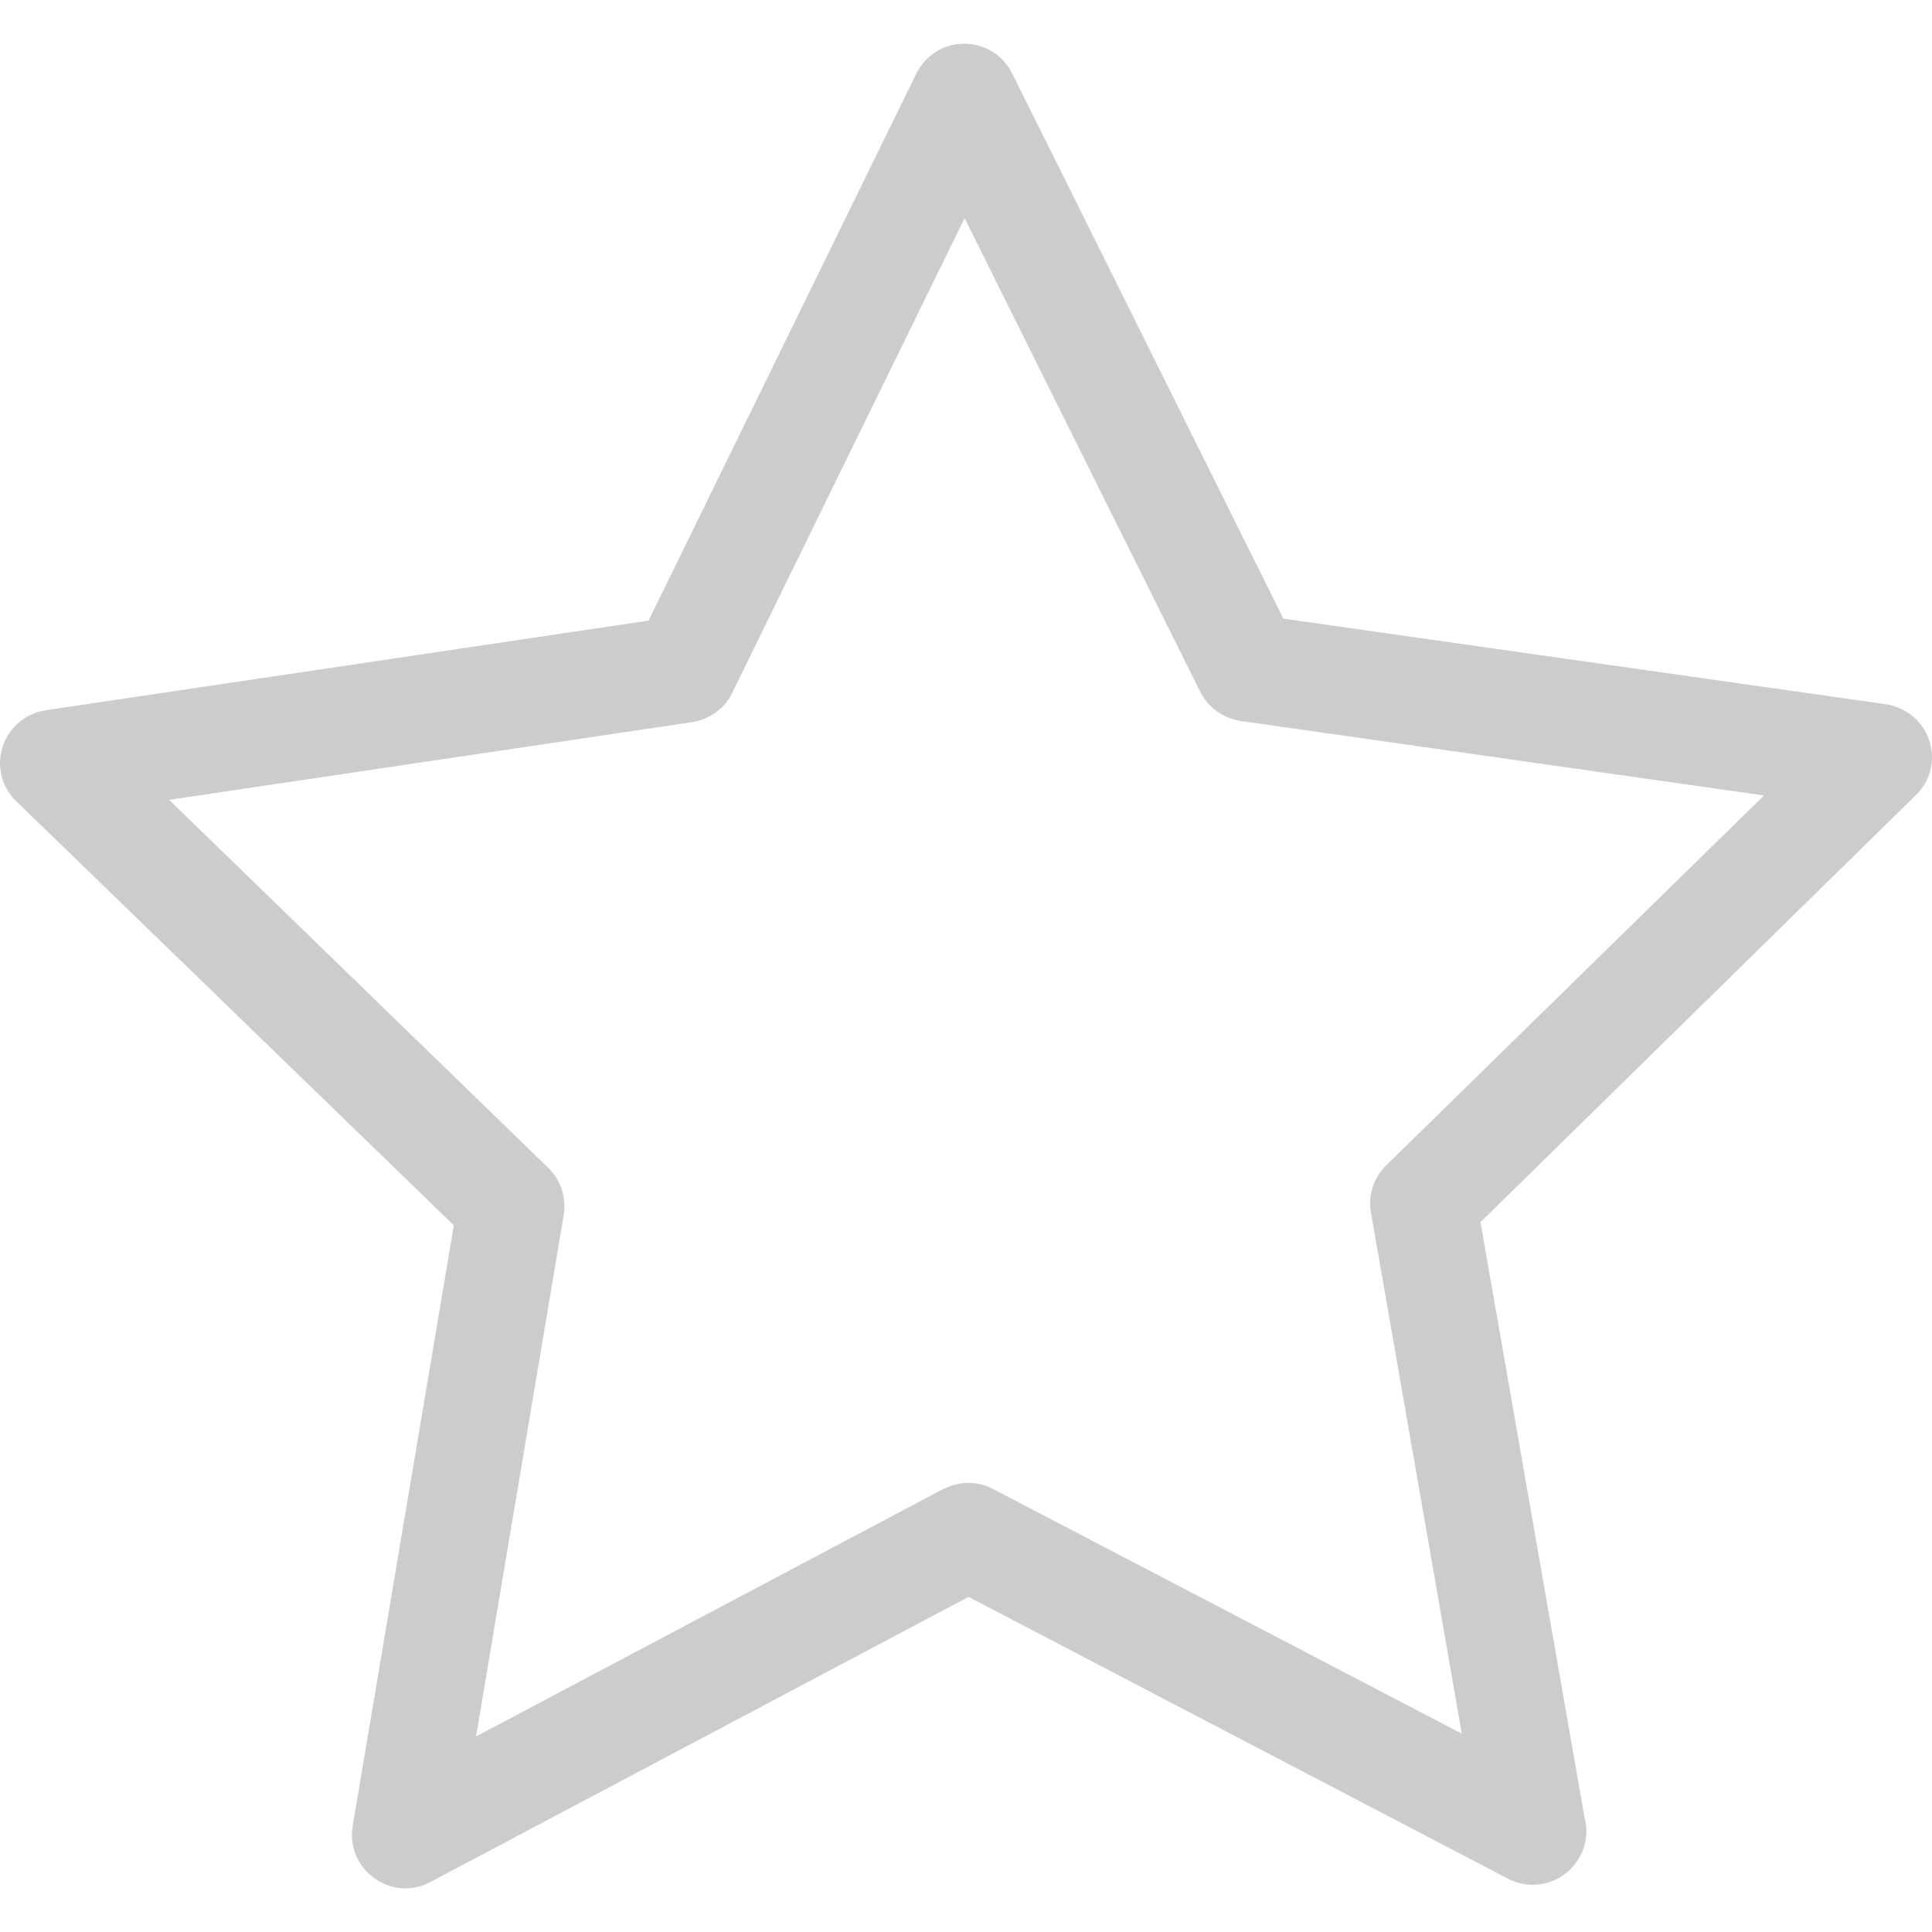
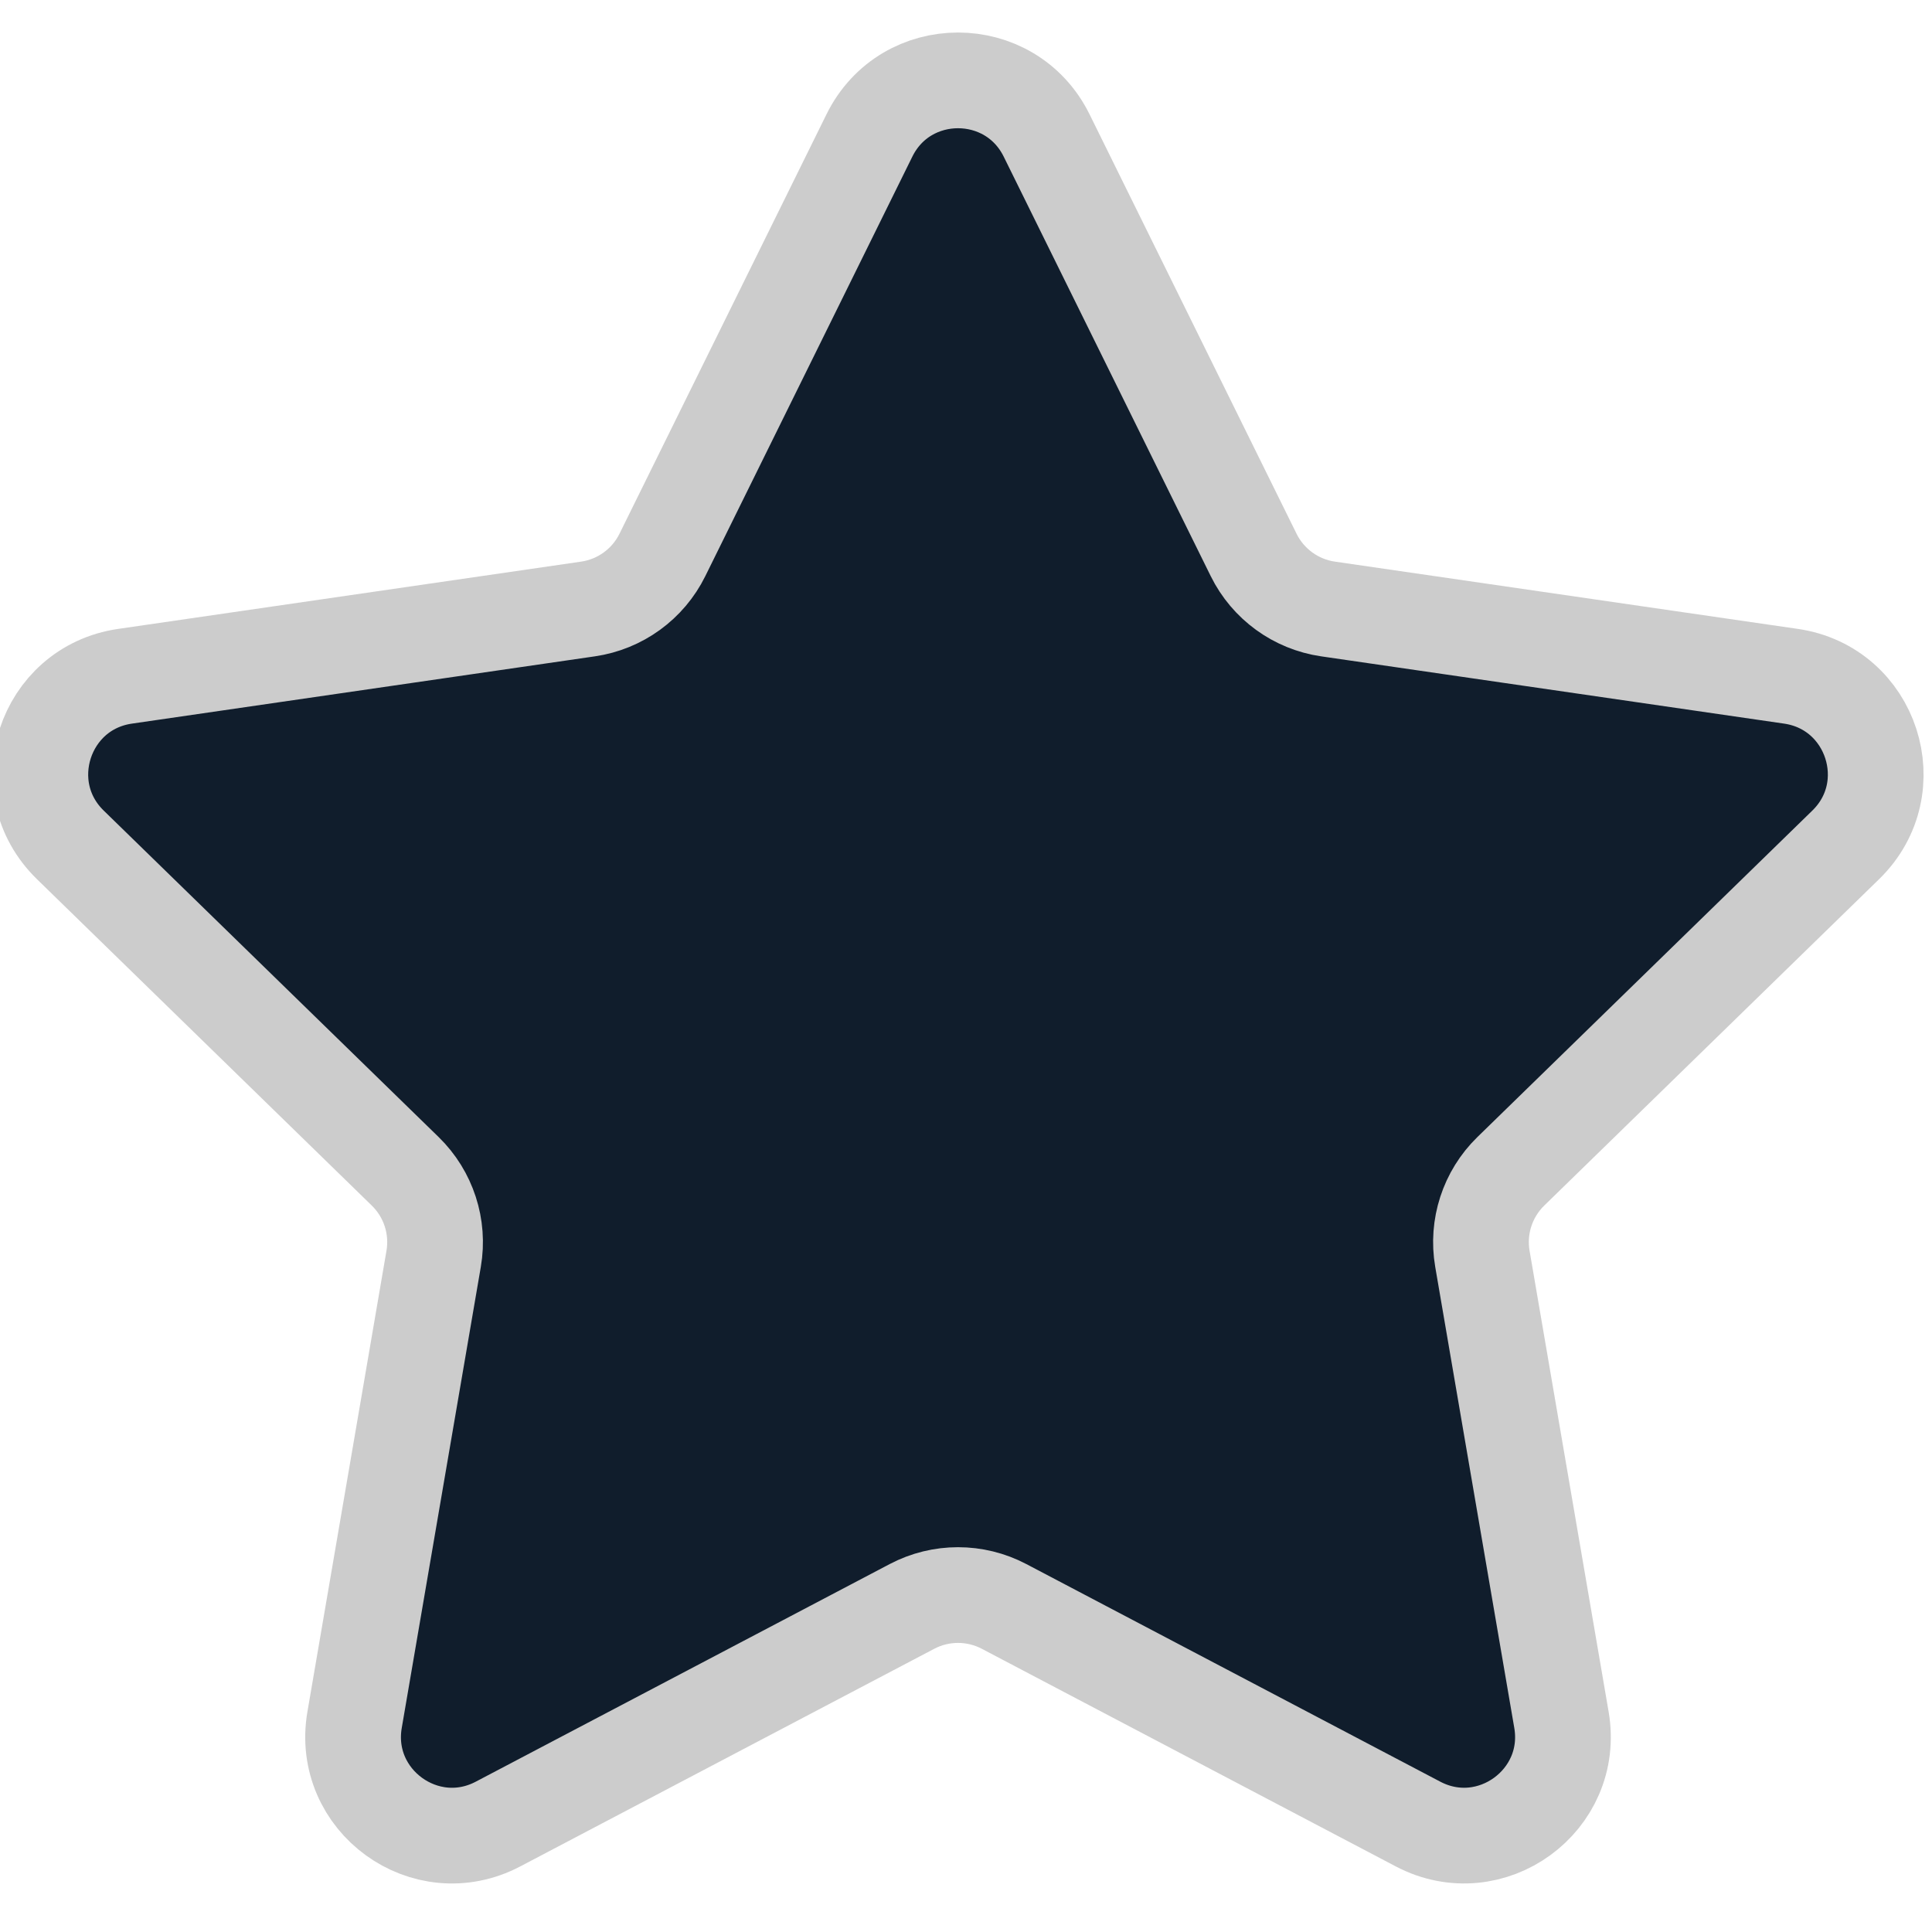
- <svg xmlns="http://www.w3.org/2000/svg" version="1.1" id="Capa_1" x="0px" y="0px" viewBox="0 0 487.222 487.222" style="enable-background:new 0 0 487.222 487.222;" xml:space="preserve">
-   <g>
-     <path fill="#ccc" d="M486.554,186.811c-1.6-4.9-5.8-8.4-10.9-9.2l-152-21.6l-68.4-137.5c-2.3-4.6-7-7.5-12.1-7.5l0,0c-5.1,0-9.8,2.9-12.1,7.6   l-67.5,137.9l-152,22.6c-5.1,0.8-9.3,4.3-10.9,9.2s-0.2,10.3,3.5,13.8l110.3,106.9l-25.5,151.4c-0.9,5.1,1.2,10.2,5.4,13.2   c2.3,1.7,5.1,2.6,7.9,2.6c2.2,0,4.3-0.5,6.3-1.6l135.7-71.9l136.1,71.1c2,1,4.1,1.5,6.2,1.5l0,0c7.4,0,13.5-6.1,13.5-13.5   c0-1.1-0.1-2.1-0.4-3.1l-26.3-150.5l109.6-107.5C486.854,197.111,488.154,191.711,486.554,186.811z M349.554,293.911   c-3.2,3.1-4.6,7.6-3.8,12l22.9,131.3l-118.2-61.7c-3.9-2.1-8.6-2-12.6,0l-117.8,62.4l22.1-131.5c0.7-4.4-0.7-8.8-3.9-11.9   l-95.6-92.8l131.9-19.6c4.4-0.7,8.2-3.4,10.1-7.4l58.6-119.7l59.4,119.4c2,4,5.8,6.7,10.2,7.4l132,18.8L349.554,293.911z" />
-   </g>
+ <svg xmlns="http://www.w3.org/2000/svg" version="1.1" id="Capa_1" x="0px" y="0px" viewBox="-1 -1 47.94 47.94" style="enable-background:new 0 0 47.94 47.94;" xml:space="preserve">
+   <path stroke="#ccc" stroke-width="2.5px" transform="scale(0.95,0.95)" stroke-alignment="inner" style="fill:#101d2c;" d="M26.285,2.486l5.407,10.956c0.376,0.762,1.103,1.29,1.944,1.412l12.091,1.757  c2.118,0.308,2.963,2.91,1.431,4.403l-8.749,8.528c-0.608,0.593-0.886,1.448-0.742,2.285l2.065,12.042  c0.362,2.109-1.852,3.717-3.746,2.722l-10.814-5.685c-0.752-0.395-1.651-0.395-2.403,0l-10.814,5.685  c-1.894,0.996-4.108-0.613-3.746-2.722l2.065-12.042c0.144-0.837-0.134-1.692-0.742-2.285l-8.749-8.528  c-1.532-1.494-0.687-4.096,1.431-4.403l12.091-1.757c0.841-0.122,1.568-0.65,1.944-1.412l5.407-10.956  C22.602,0.567,25.338,0.567,26.285,2.486z" />
</svg>
